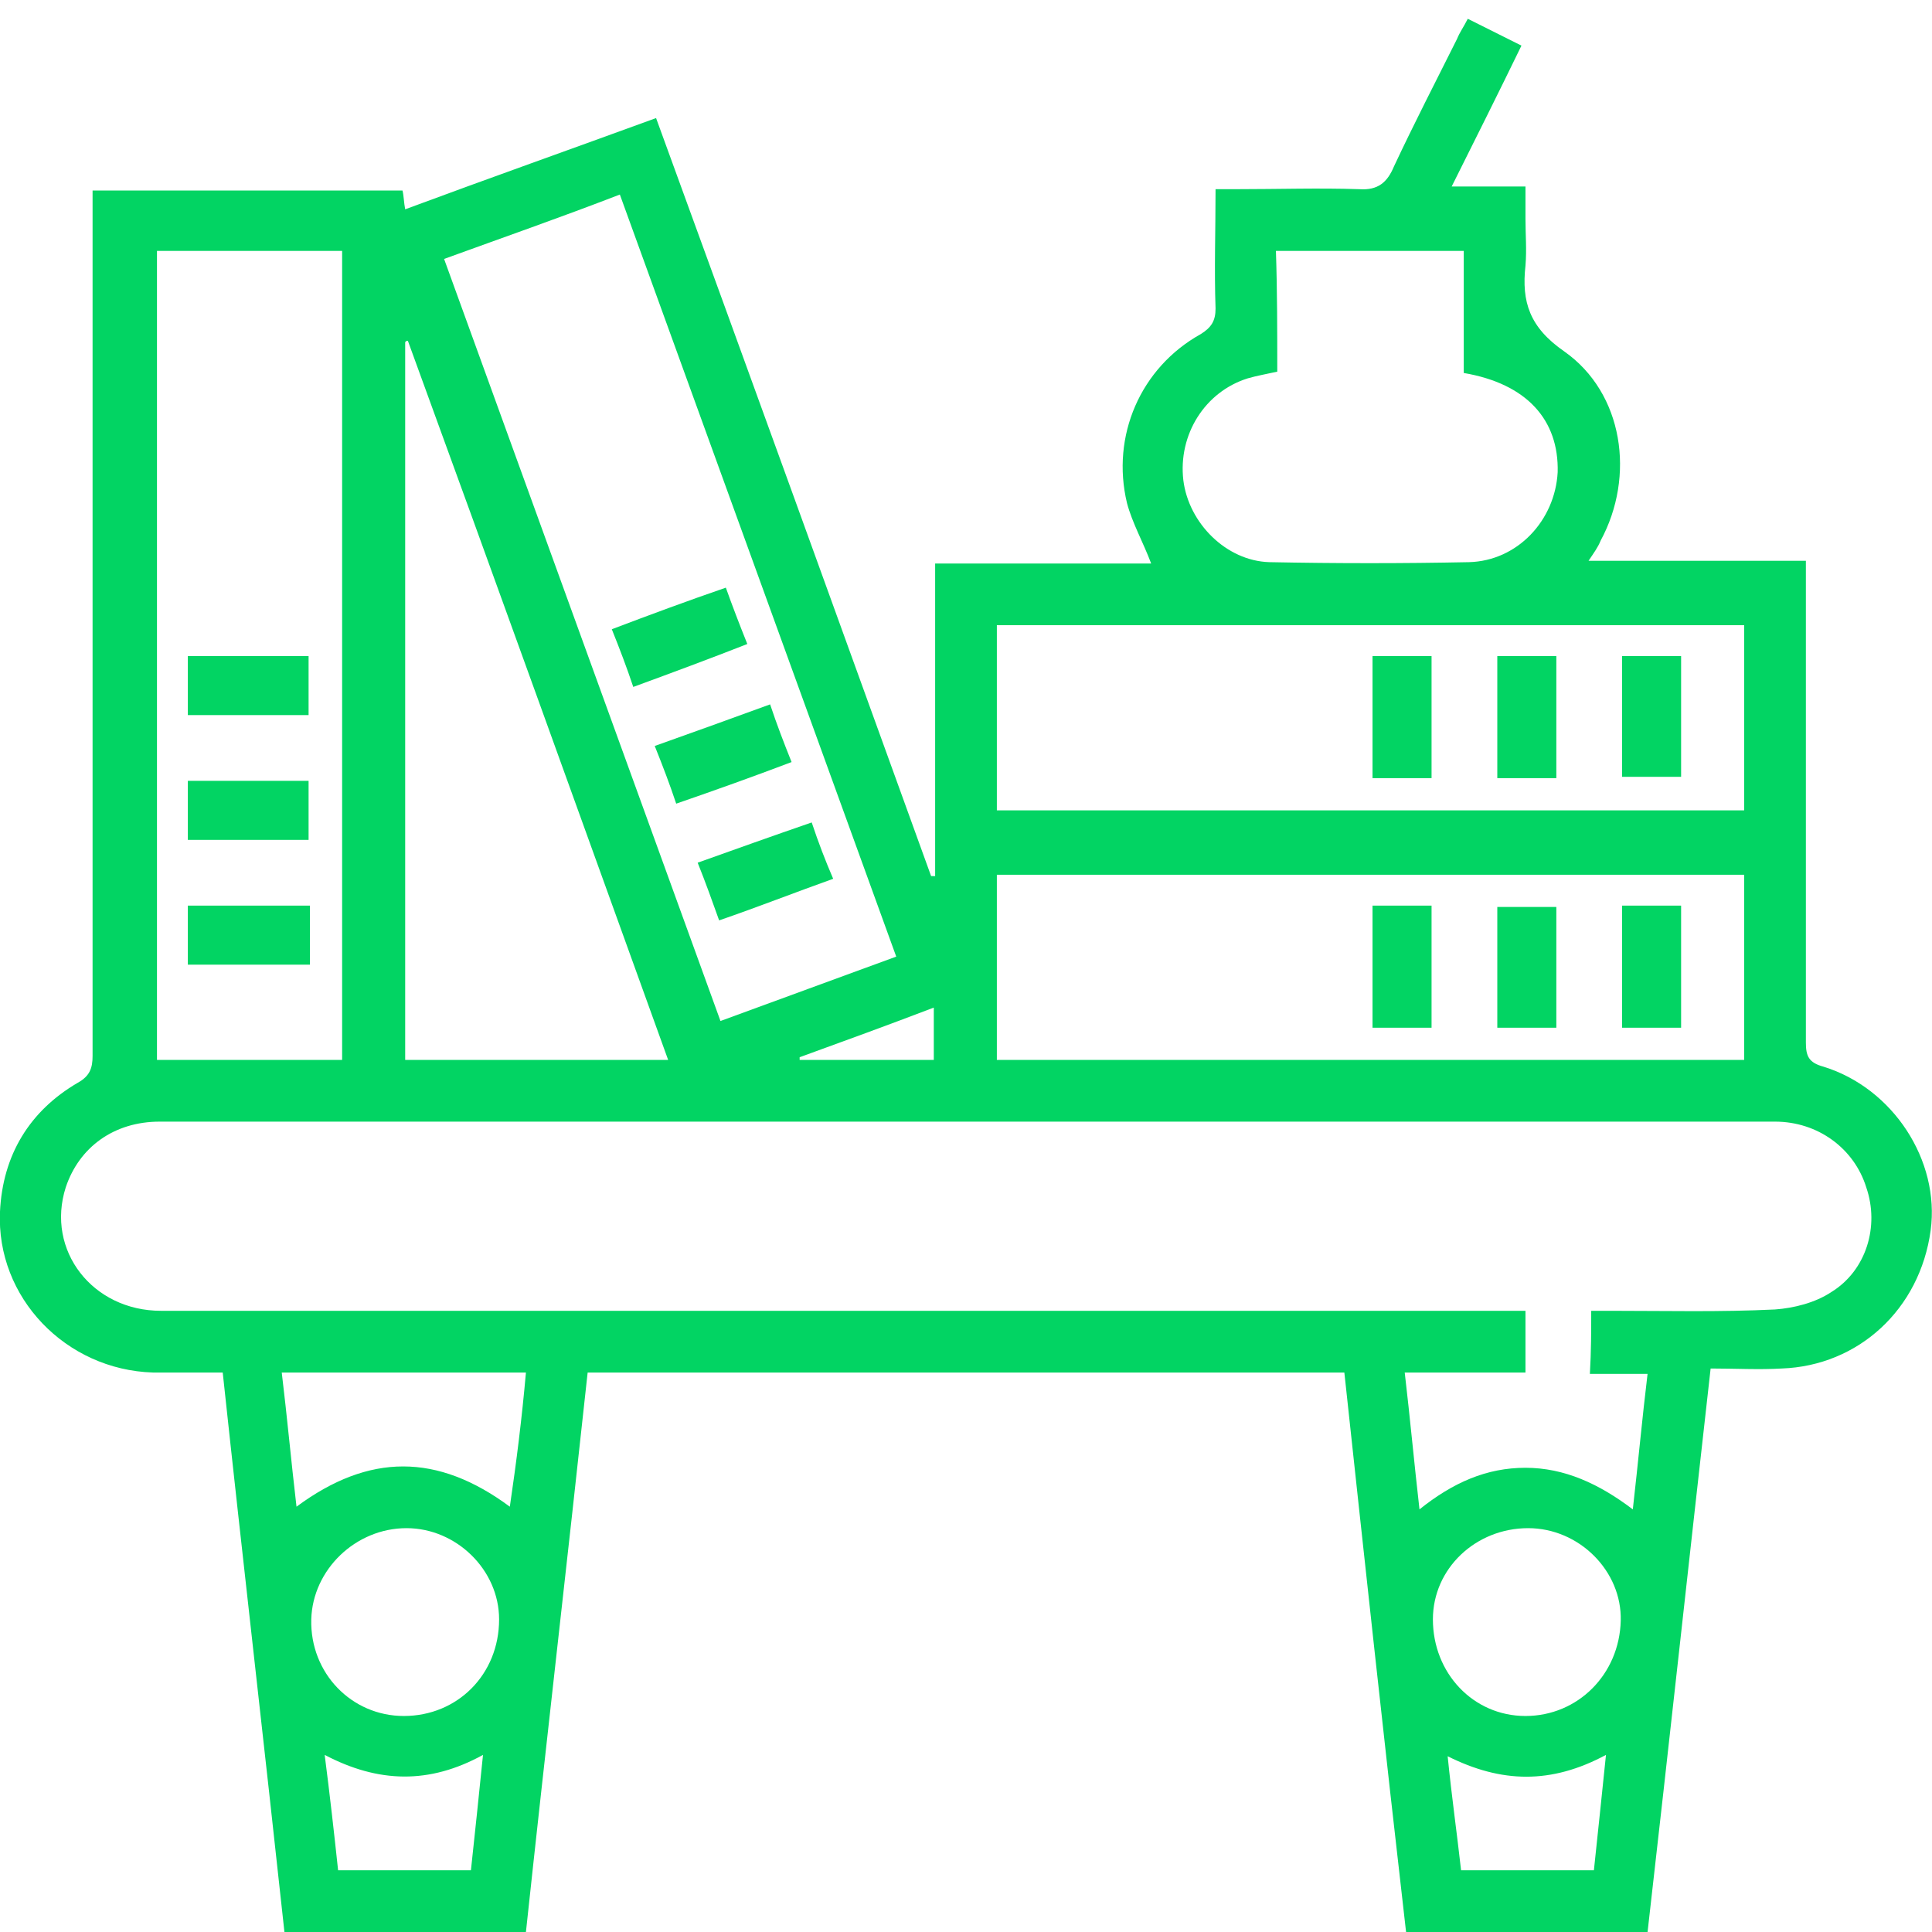
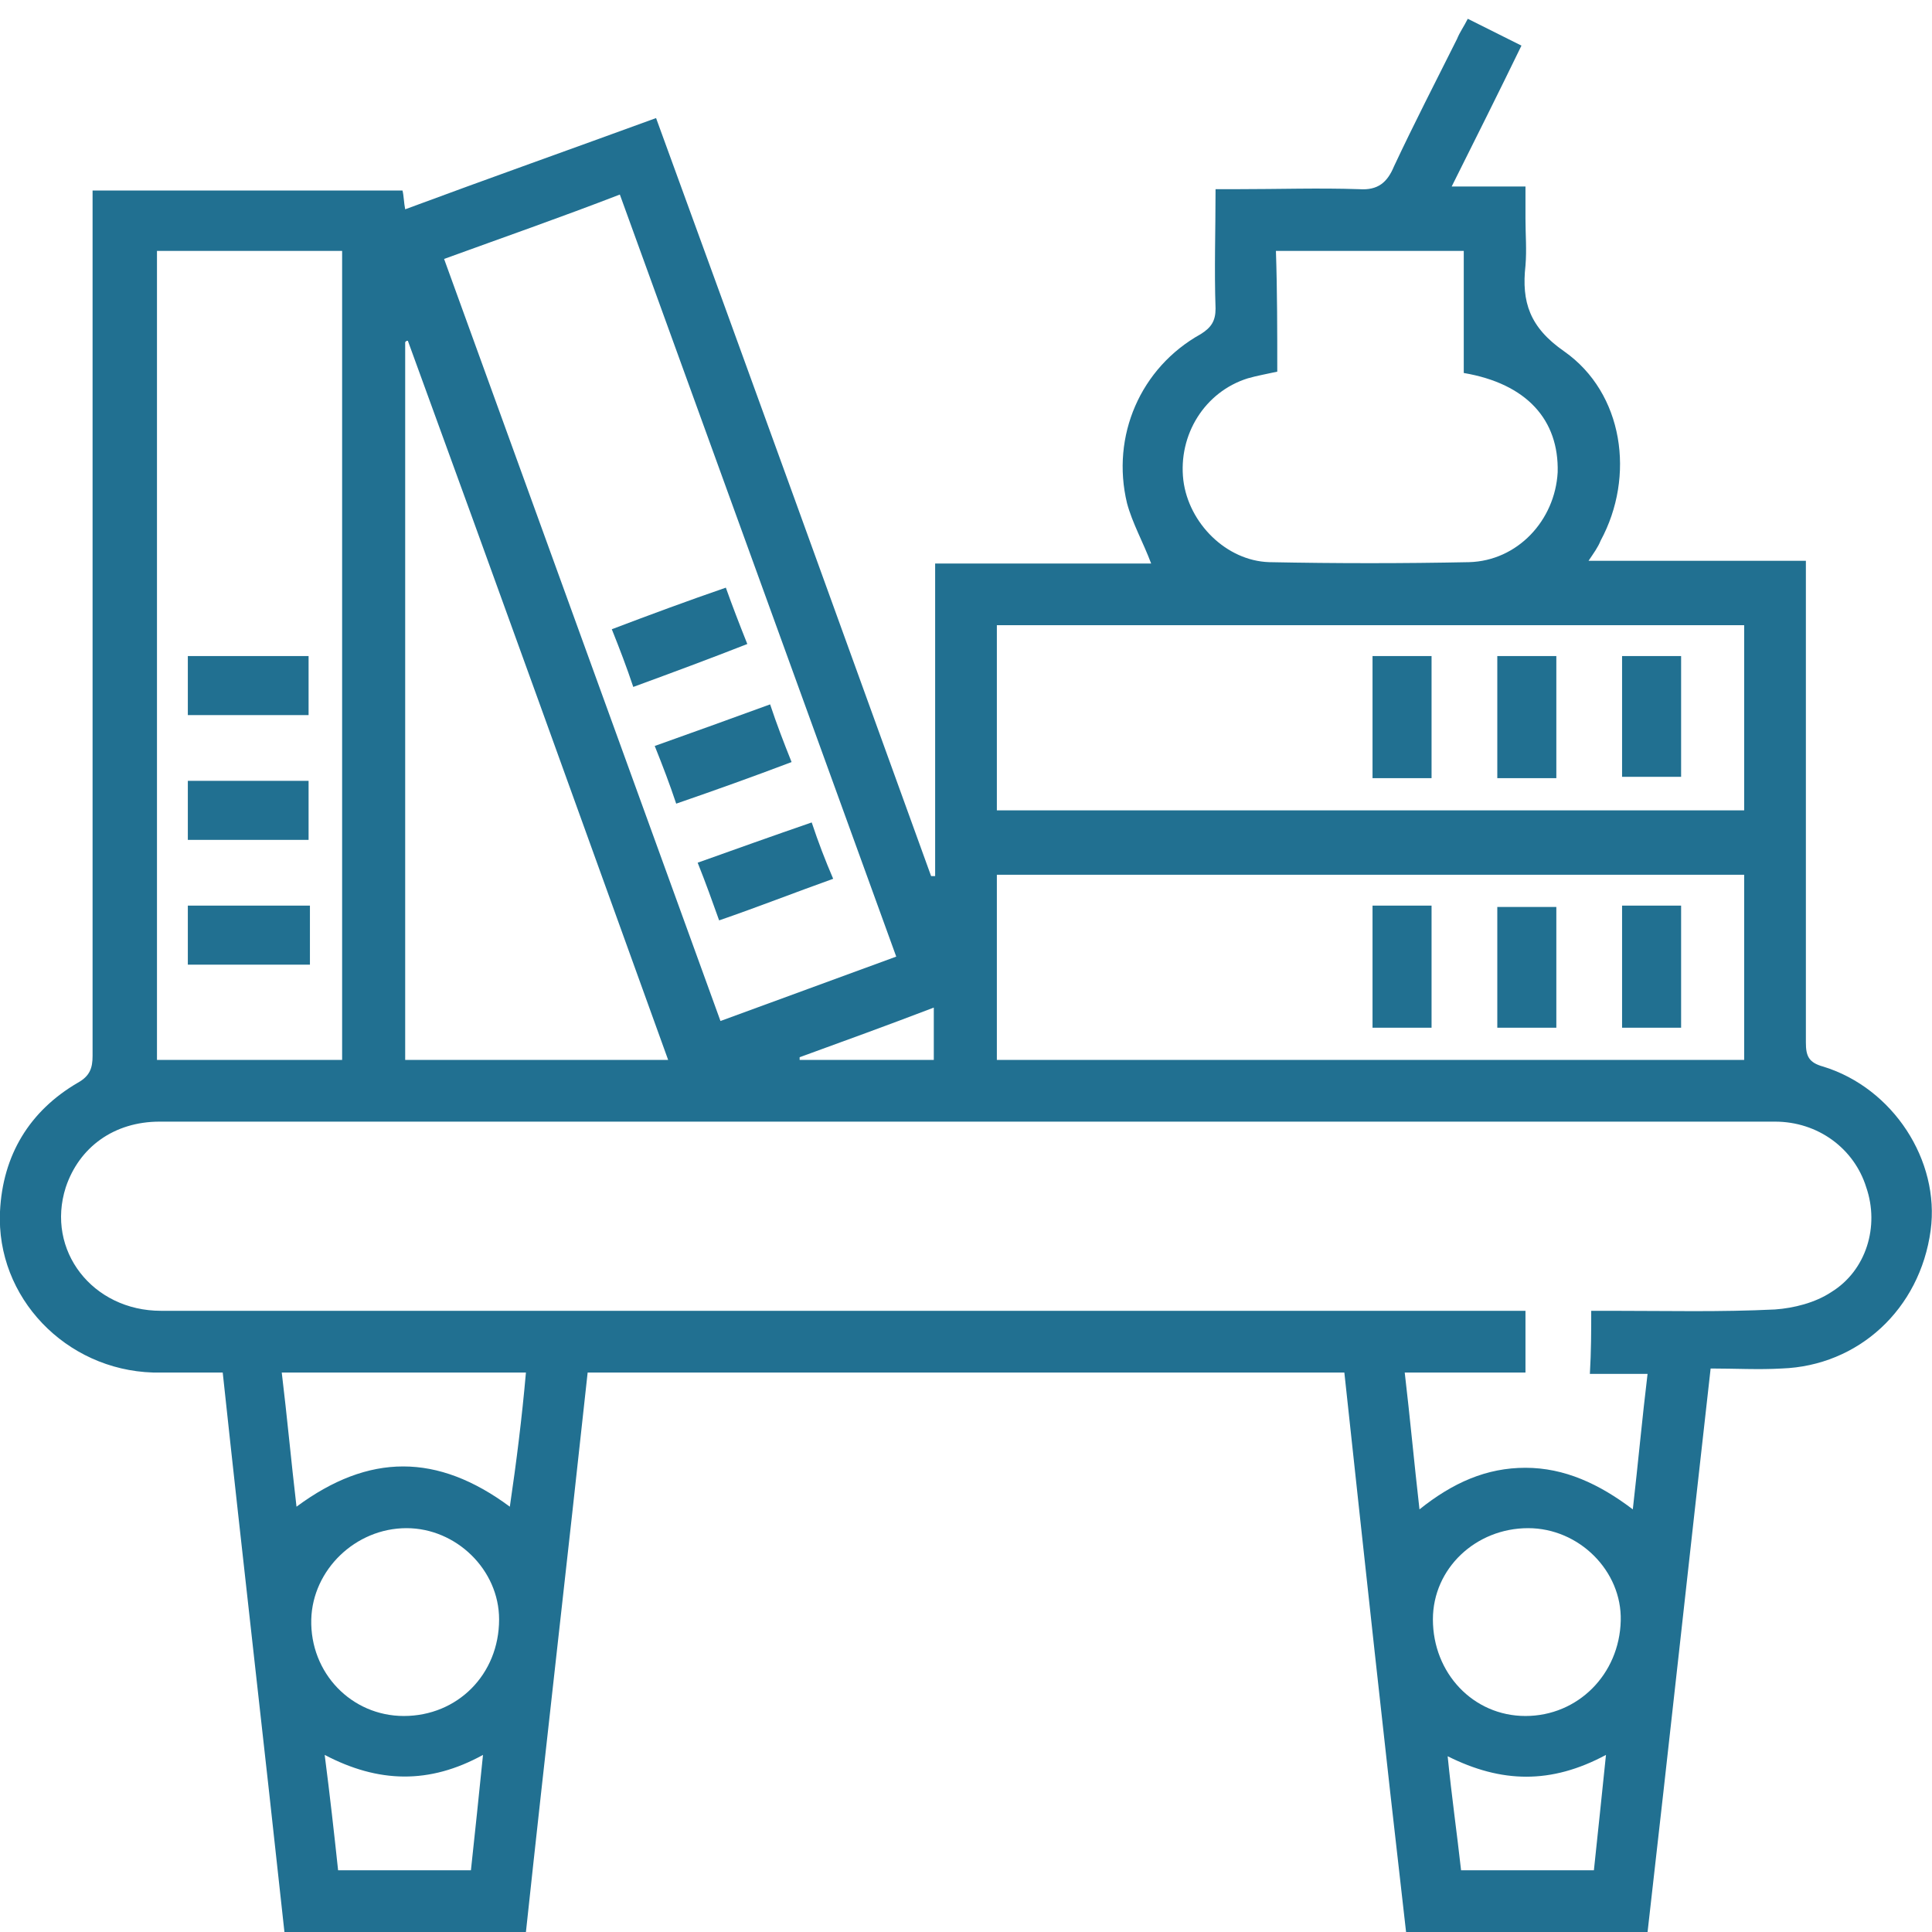
<svg xmlns="http://www.w3.org/2000/svg" version="1.1" id="Layer_1" x="0px" y="0px" viewBox="0 0 144 144" style="enable-background:new 0 0 144 144;" xml:space="preserve">
  <style type="text/css">
- 	.st0{fill:#02D463;}
+ 	.st0{fill:#217091;}
</style>
  <g>
    <path class="st0" d="M122.8,144c-6.1,0-11.9,0-18,0c-1.6-13.9-3.1-27.8-4.6-41.7c-18.8,0-37.5,0-56.4,0   c-1.5,13.9-3.1,27.7-4.6,41.7c-6,0-11.9,0-18,0c-1.5-13.9-3.1-27.7-4.6-41.7c-1.8,0-3.5,0-5.2,0C4.9,102.1-0.3,96.7,0,90.3   c0.2-4.2,2.2-7.5,5.8-9.6c0.9-0.5,1.1-1.1,1.1-2c0-20.9,0-41.8,0-62.7c0-0.6,0-1.1,0-1.8c7.8,0,15.4,0,23.1,0   c0.1,0.4,0.1,0.9,0.2,1.4c6.2-2.3,12.4-4.5,18.7-6.8c6.9,18.9,13.7,37.7,20.5,56.5c0.1,0,0.2,0,0.3,0c0-7.7,0-15.4,0-23.3   c5.4,0,10.7,0,16.1,0c-0.6-1.6-1.4-3-1.8-4.5c-1.2-5,1-10.1,5.5-12.6c0.8-0.5,1.1-1,1.1-1.9c-0.1-2.9,0-5.8,0-8.9   c0.6,0,1.1,0,1.6,0c3.1,0,6.1-0.1,9.1,0c1.4,0.1,2.1-0.5,2.6-1.7c1.5-3.2,3.1-6.3,4.7-9.5c0.2-0.5,0.5-0.9,0.8-1.5   c1.4,0.7,2.6,1.3,4,2c-1.7,3.5-3.4,6.9-5.2,10.5c1.9,0,3.6,0,5.5,0c0,0.9,0,1.6,0,2.4c0,1.2,0.1,2.3,0,3.5   c-0.3,2.7,0.3,4.6,2.9,6.4c4.4,3.1,5.3,9.3,2.7,14.1c-0.2,0.5-0.5,0.9-0.9,1.5c5.5,0,10.8,0,16.2,0c0,0.7,0,1.3,0,1.8   c0,11.4,0,22.8,0,34.1c0,1,0.2,1.5,1.3,1.8c5.2,1.6,8.7,7,8,12.2c-0.8,5.9-5.4,10.1-11.1,10.3c-1.7,0.1-3.5,0-5.3,0   C125.9,116.2,124.4,130,122.8,144z M118.6,97.7c0.5,0,1,0,1.5,0c4.1,0,8.1,0.1,12.2-0.1c1.4-0.1,3-0.5,4.2-1.3   c2.6-1.6,3.6-4.9,2.6-7.8c-0.9-2.9-3.6-4.9-6.8-4.9c-25.9,0-51.9,0-77.8,0c-14.2,0-28.4,0-42.6,0c-3.4,0-6,1.9-7,4.9   c-1.5,4.7,2,9.2,7.1,9.2c33.3,0,66.6,0,99.9,0c0.6,0,1.1,0,1.8,0c0,1.6,0,3,0,4.6c-3,0-5.9,0-9,0c0.4,3.4,0.7,6.7,1.1,10.2   c2.5-2,5-3.1,7.9-3.1c2.9,0,5.5,1.2,8,3.1c0.4-3.5,0.7-6.8,1.1-10.1c-1.6,0-2.9,0-4.3,0C118.6,100.7,118.6,99.2,118.6,97.7z    M33.1,19.3c6.9,19,13.7,37.8,20.6,56.8c4.4-1.6,8.7-3.2,13.1-4.8c-6.9-19-13.7-37.8-20.6-56.8C41.8,16.2,37.5,17.7,33.1,19.3z    M25.5,79c0-20.2,0-40.3,0-60.3c-4.7,0-9.2,0-13.8,0c0,20.2,0,40.3,0,60.3C16.3,79,20.8,79,25.5,79z M74.3,60.4   c18.7,0,37.2,0,55.7,0c0-4.7,0-9.2,0-13.8c-18.6,0-37.2,0-55.7,0C74.3,51.2,74.3,55.8,74.3,60.4z M74.3,79c18.7,0,37.2,0,55.7,0   c0-4.7,0-9.2,0-13.8c-18.6,0-37.2,0-55.7,0C74.3,69.8,74.3,74.4,74.3,79z M30.4,25.4c-0.1,0-0.1,0-0.2,0.1c0,17.8,0,35.7,0,53.5   c6.5,0,13,0,19.6,0C43.3,61,36.9,43.2,30.4,25.4z M95.2,27.7c-0.9,0.2-1.5,0.3-2.2,0.5c-3.2,1-5.2,4.2-4.8,7.6   c0.4,3.2,3.2,6,6.4,6.1c5,0.1,10,0.1,14.9,0c3.6-0.1,6.4-3.1,6.6-6.7c0.1-3.9-2.3-6.6-7-7.4c0-3,0-6,0-9.1c-4.7,0-9.3,0-14,0   C95.2,21.7,95.2,24.7,95.2,27.7z M30.1,127.9c4,0,7.1-3.1,7.1-7.2c0-3.7-3.2-6.8-6.9-6.8c-3.8,0-7,3.1-7.1,6.8   C23.1,124.7,26.2,127.9,30.1,127.9z M113.9,113.9c-3.9,0-7.1,3-7.1,6.8c0,4,3,7.2,6.9,7.2c3.9,0,7-3.1,7.1-7.1   C120.9,117.1,117.7,113.9,113.9,113.9z M39.2,102.3c-6.2,0-12.1,0-18.2,0c0.4,3.3,0.7,6.6,1.1,10c5.4-4,10.5-4,15.9,0   C38.5,108.9,38.9,105.7,39.2,102.3z M25.2,139.4c3.4,0,6.6,0,9.9,0c0.3-2.8,0.6-5.6,0.9-8.6c-4,2.2-7.8,2.1-11.8,0   C24.6,133.9,24.9,136.6,25.2,139.4z M118.8,139.4c0.3-2.9,0.6-5.6,0.9-8.6c-4.1,2.2-7.8,2.1-11.8,0.1c0.3,3,0.7,5.8,1,8.5   C112.2,139.4,115.4,139.4,118.8,139.4z M59.6,78.8c0,0.1,0,0.1,0,0.2c3.3,0,6.6,0,10,0c0-1.3,0-2.5,0-3.9   C66.2,76.4,62.9,77.6,59.6,78.8z" />
    <path class="st0" d="M60.5,61.3c0.5,1.5,1,2.8,1.6,4.2c-2.8,1-5.6,2.1-8.5,3.1c-0.5-1.4-1-2.8-1.6-4.3   C54.8,63.3,57.6,62.3,60.5,61.3z" />
    <path class="st0" d="M47.2,51.2c-0.5-1.5-1-2.8-1.6-4.3c2.9-1.1,5.6-2.1,8.5-3.1c0.5,1.4,1,2.7,1.6,4.2   C52.9,49.1,50.2,50.1,47.2,51.2z" />
    <path class="st0" d="M57.4,52.5c0.5,1.5,1,2.8,1.6,4.3c-2.9,1.1-5.7,2.1-8.6,3.1c-0.5-1.5-1-2.8-1.6-4.3   C51.6,54.6,54.4,53.6,57.4,52.5z" />
    <path class="st0" d="M14,48.9c3,0,6,0,9,0c0,1.5,0,2.9,0,4.4c-3,0-5.9,0-9,0C14,51.9,14,50.5,14,48.9z" />
    <path class="st0" d="M14,58.2c3,0,5.9,0,9,0c0,1.4,0,2.8,0,4.4c-2.9,0-5.9,0-9,0C14,61.2,14,59.8,14,58.2z" />
    <path class="st0" d="M14,71.9c0-1.6,0-2.9,0-4.4c3,0,6,0,9.1,0c0,1.5,0,2.9,0,4.4C20,71.9,17.1,71.9,14,71.9z" />
    <path class="st0" d="M102.3,48.9c1.5,0,2.9,0,4.4,0c0,3,0,6,0,9.1c-1.5,0-2.9,0-4.4,0C102.3,55,102.3,52,102.3,48.9z" />
    <path class="st0" d="M116,58c-1.5,0-2.9,0-4.4,0c0-3,0-6,0-9.1c1.5,0,2.9,0,4.4,0C116,52,116,54.9,116,58z" />
    <path class="st0" d="M120.9,48.9c1.5,0,2.9,0,4.4,0c0,3,0,6,0,9c-1.4,0-2.8,0-4.4,0C120.9,55.1,120.9,52.1,120.9,48.9z" />
    <path class="st0" d="M102.3,67.5c1.5,0,2.9,0,4.4,0c0,3,0,6,0,9.1c-1.5,0-2.9,0-4.4,0C102.3,73.6,102.3,70.6,102.3,67.5z" />
    <path class="st0" d="M111.6,76.6c0-3,0-6,0-9c1.4,0,2.9,0,4.4,0c0,2.9,0,5.9,0,9C114.6,76.6,113.2,76.6,111.6,76.6z" />
    <path class="st0" d="M125.3,76.6c-1.5,0-2.9,0-4.4,0c0-3,0-6,0-9.1c1.4,0,2.9,0,4.4,0C125.3,70.5,125.3,73.5,125.3,76.6z" />
  </g>
</svg>
